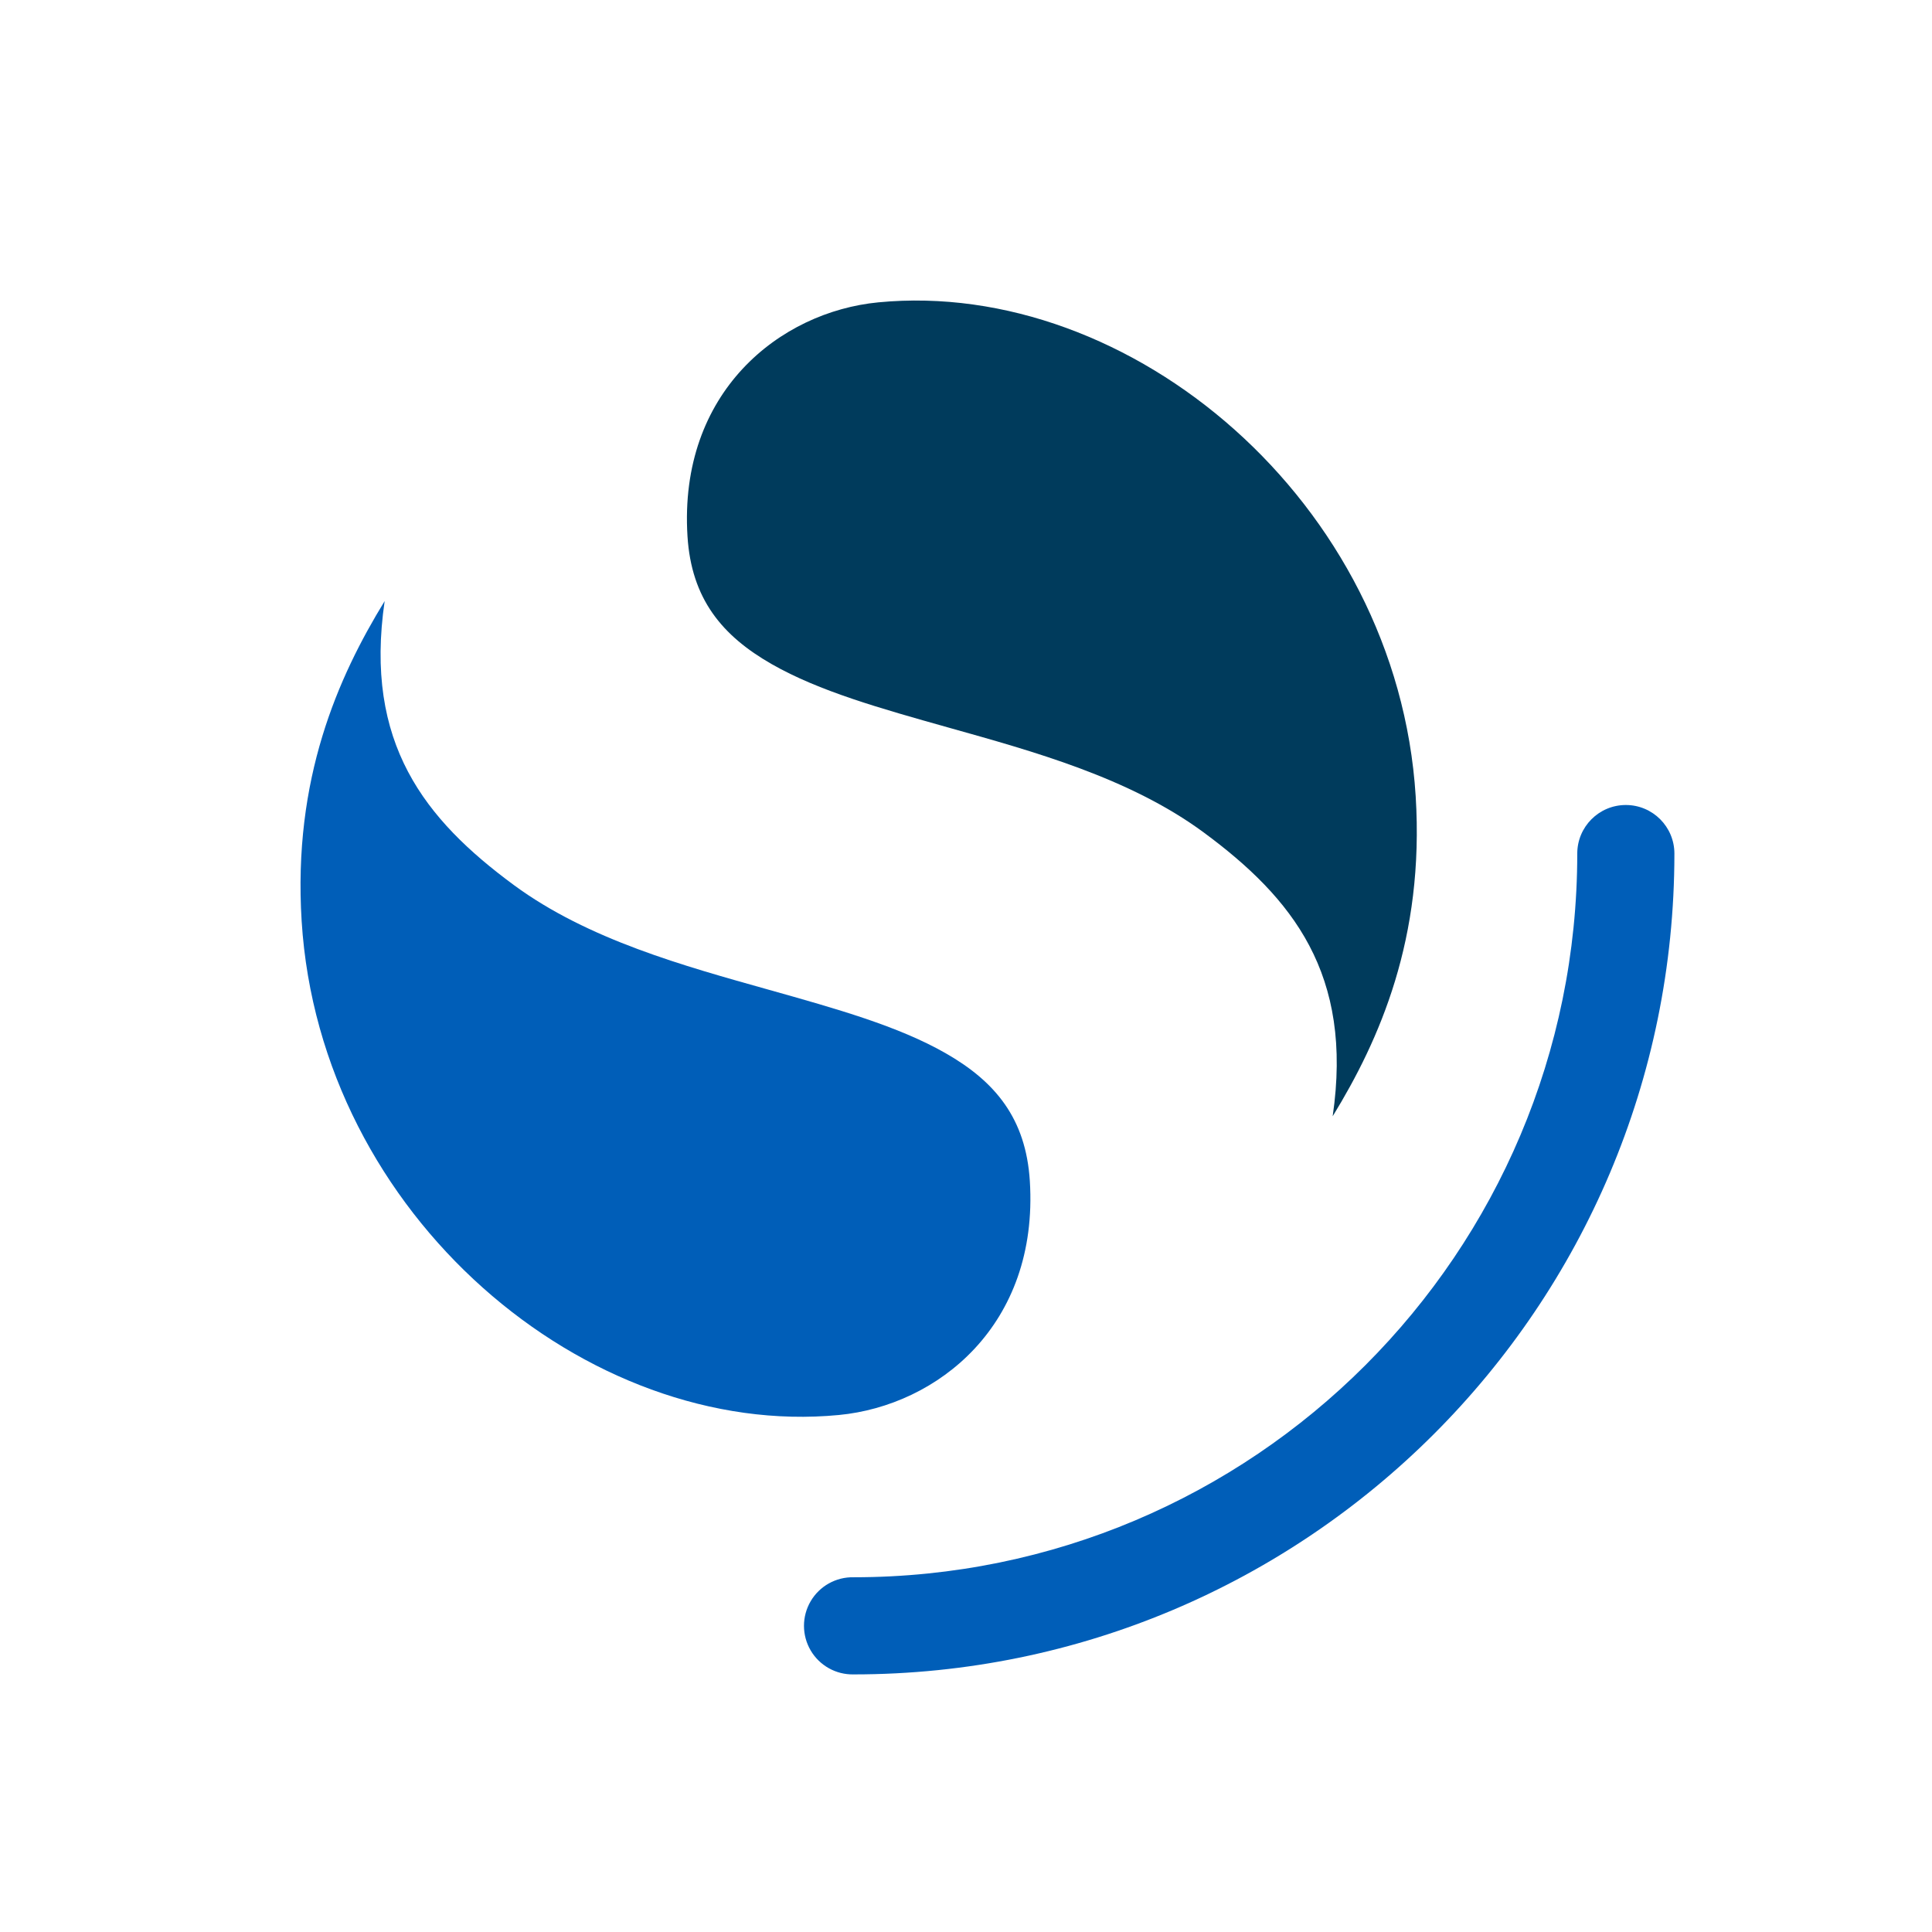
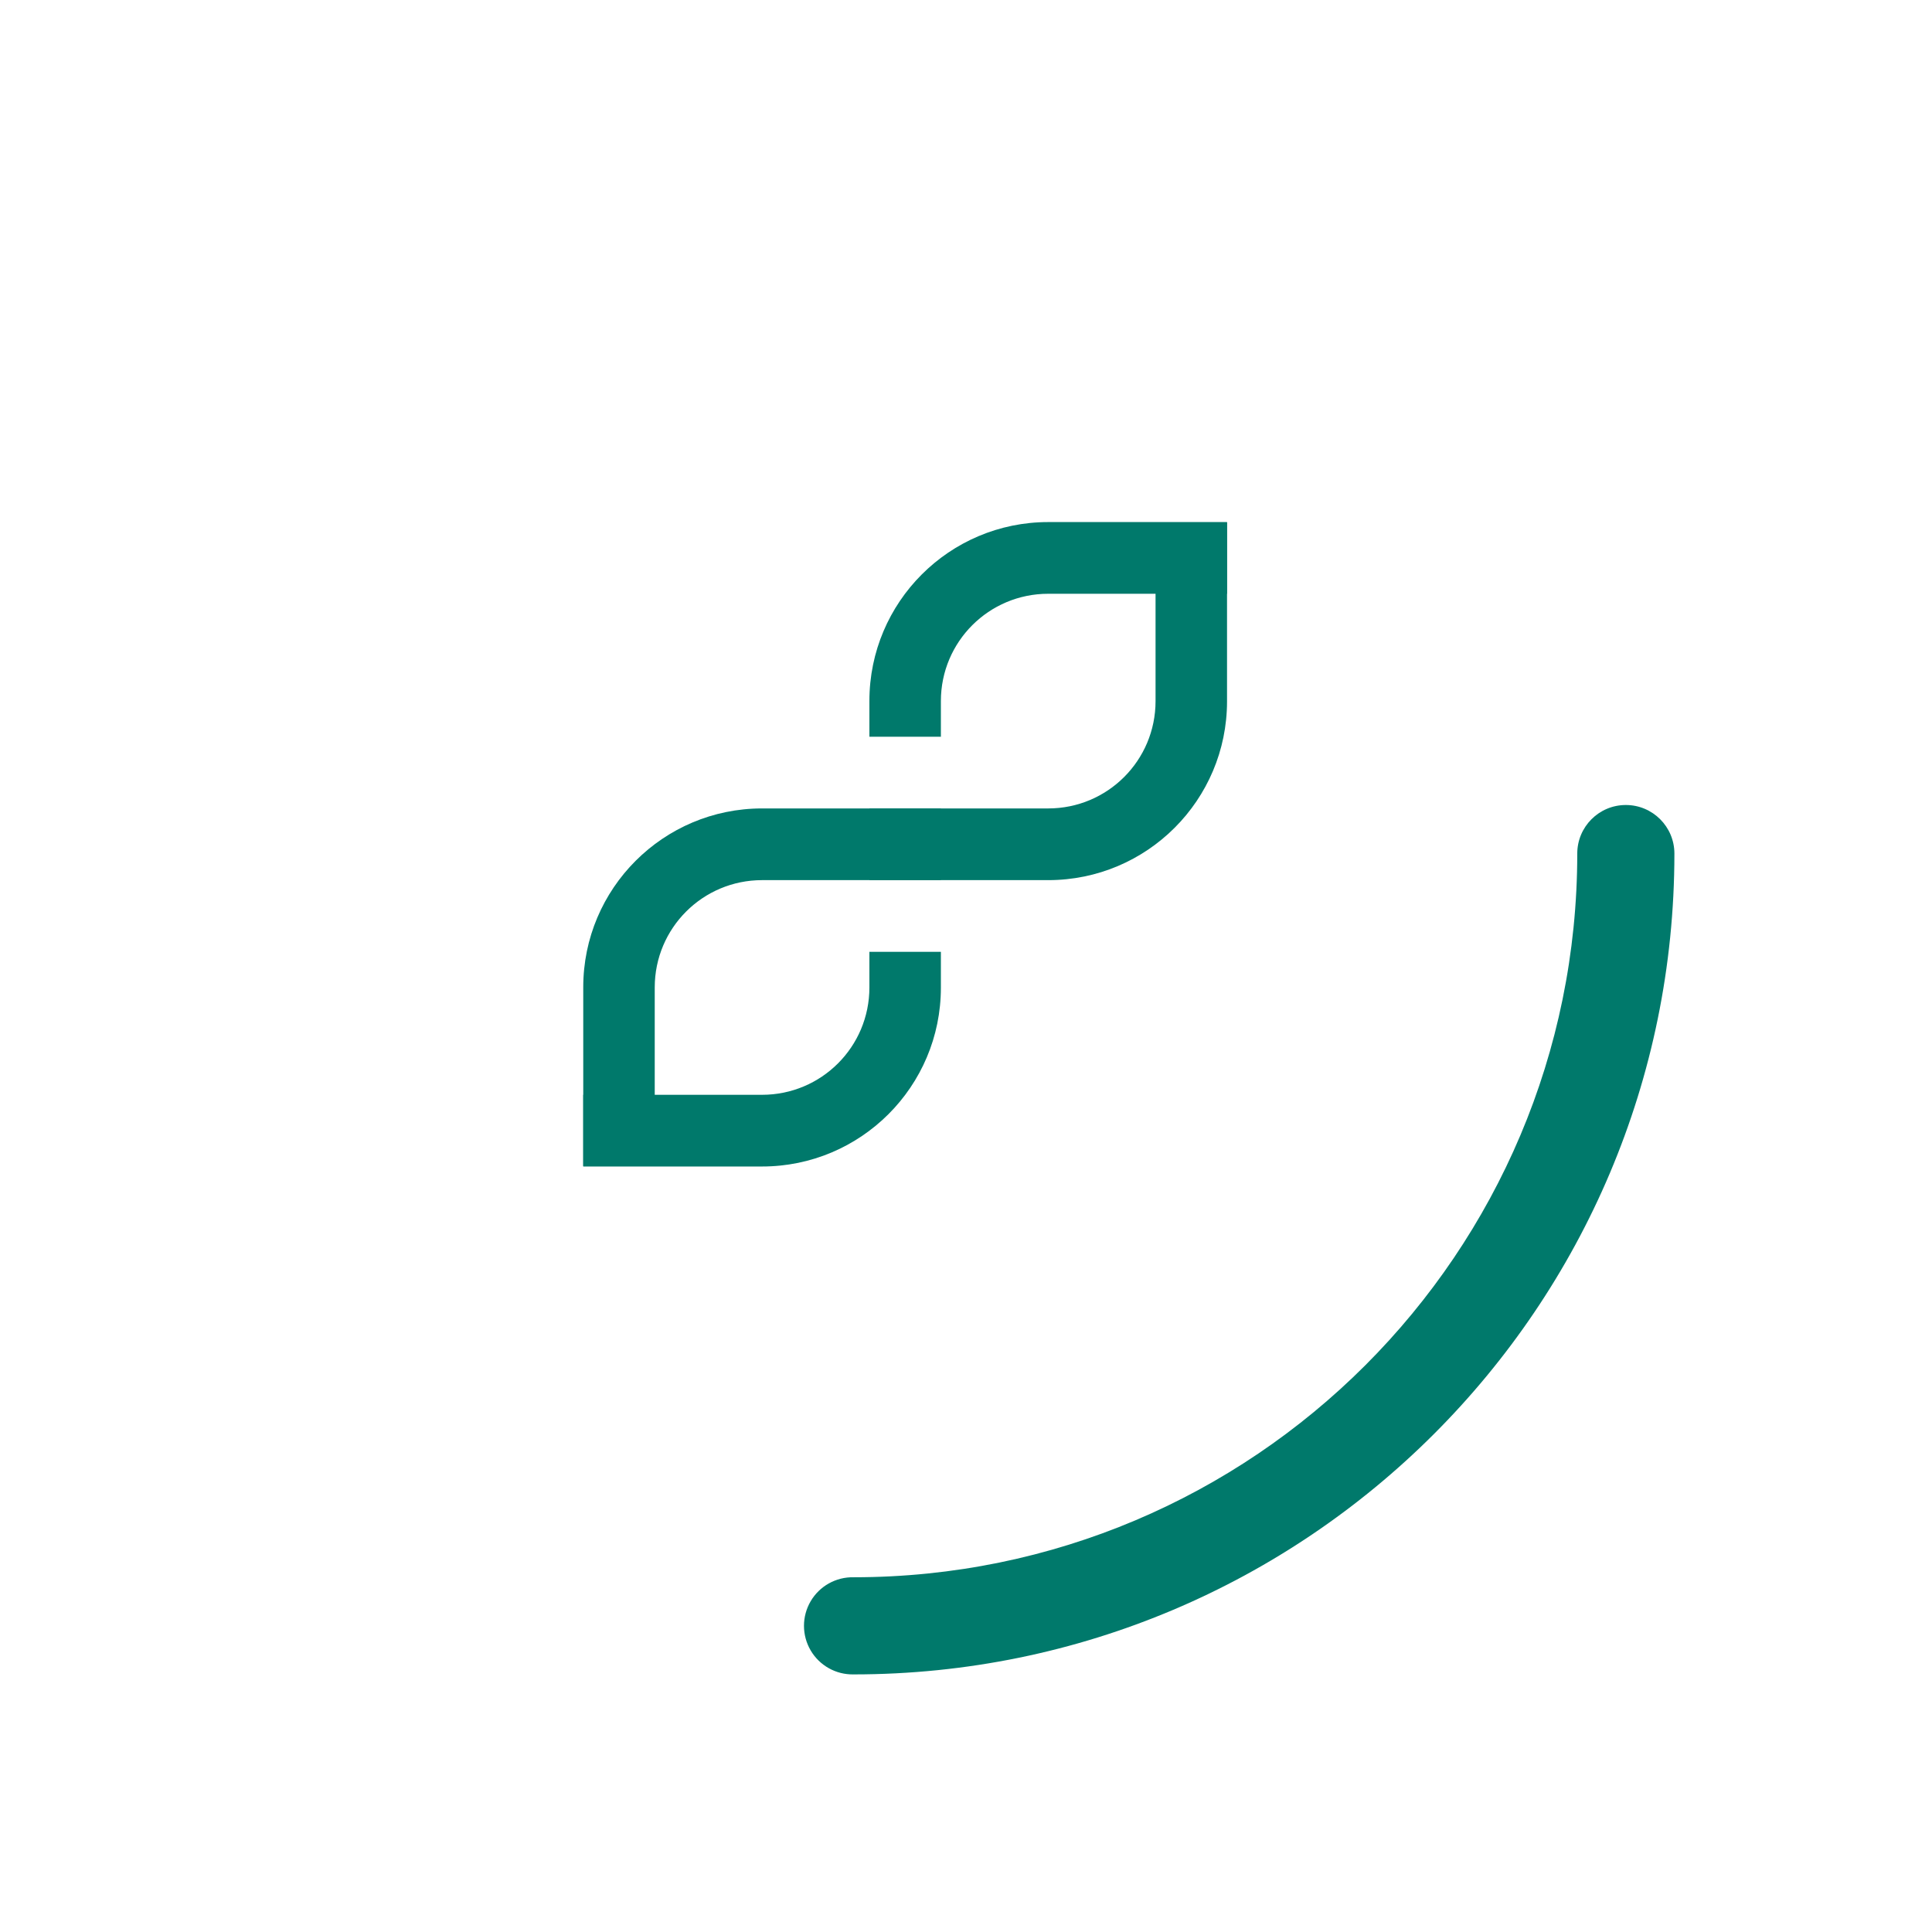
<svg xmlns="http://www.w3.org/2000/svg" fill="none" viewBox="0 0 90 90">
-   <style>.a{fill:#005EB8}.b{fill:#003B5C}@media(prefers-color-scheme:dark){.a{fill:#00A3E0}.b{fill:#B9D9EB}}</style>
  <g>
-     <path class="a" d="M75.737 37.5a2.263 2.263 0 0 0-2.262 2.263c0 18.618-15.094 33.712-33.712 33.712a2.263 2.263 0 1 0 0 4.525C60.88 78 78 60.88 78 39.763a2.263 2.263 0 0 0-2.263-2.263Z" />
+     <path fill="#00796b" d="M75.737 37.5a2.263 2.263 0 0 0-2.262 2.263c0 18.618-15.094 33.712-33.712 33.712a2.263 2.263 0 1 0 0 4.525C60.88 78 78 60.88 78 39.763a2.263 2.263 0 0 0-2.263-2.263Z" />
    <animateTransform attributeName="transform" dur="1.5s" from="0 40 40" keyTimes="0; .3; .7; 1" repeatCount="indefinite" to="359.9 40 40" type="rotate" values="0 40 40; 15 40 40; 340 40 40; 359.9 40 40" />
  </g>
-   <path class="b" d="M62.081 52c2.176-3.55 4.28-8.282 3.867-14.908-.858-13.725-13.29-24.137-25.027-23.008-4.596.441-9.314 4.187-8.895 10.896.182 2.916 1.61 4.637 3.928 5.96 2.208 1.26 5.044 2.057 8.259 2.961 3.883 1.092 8.388 2.32 11.85 4.87 4.15 3.059 6.986 6.603 6.018 13.229Z" />
-   <path class="a" d="M17.919 28c-2.176 3.55-4.28 8.282-3.867 14.908.858 13.725 13.29 24.137 25.027 23.008 4.596-.441 9.314-4.187 8.895-10.896-.182-2.916-1.61-4.637-3.928-5.96-2.208-1.26-5.044-2.057-8.259-2.961-3.883-1.092-8.388-2.32-11.85-4.87-4.15-3.059-6.986-6.603-6.018-13.229Z" />
+   <g>
+     <path d="M43.83,34.33v-1.67c0-2.77,2.24-5,5-5h8.33v-3.34h-8.33c-4.6,0-8.33,3.73-8.33,8.33v1.67s3.34,0,3.34,0Z" style="fill: #00796b; fill-rule: evenodd; stroke-width: 0px;" />
+     <path d="M53.83,24.33v8.33c0,2.77-2.24,5-5,5h-8.33v3.34h8.33c4.6,0,8.33-3.73,8.33-8.33v-8.33s-3.34,0-3.34,0Z" style="fill: #00796b; fill-rule: evenodd; stroke-width: 0px;" />
+     <path d="M40.5,44.33v1.67c0,2.77-2.24,5-5,5h-8.33v3.34h8.33c4.6,0,8.33-3.73,8.33-8.33v-1.67s-3.34,0-3.34,0Z" style="fill: #00796b; fill-rule: evenodd; stroke-width: 0px;" />
+     <path d="M30.5,54.33v-8.33c0-2.77,2.24-5,5-5h8.33v-3.34h-8.33c-4.6,0-8.33,3.73-8.33,8.33v8.33h3.34Z" style="fill: #00796b; fill-rule: evenodd; stroke-width: 0px;" />
+   </g>
</svg>
